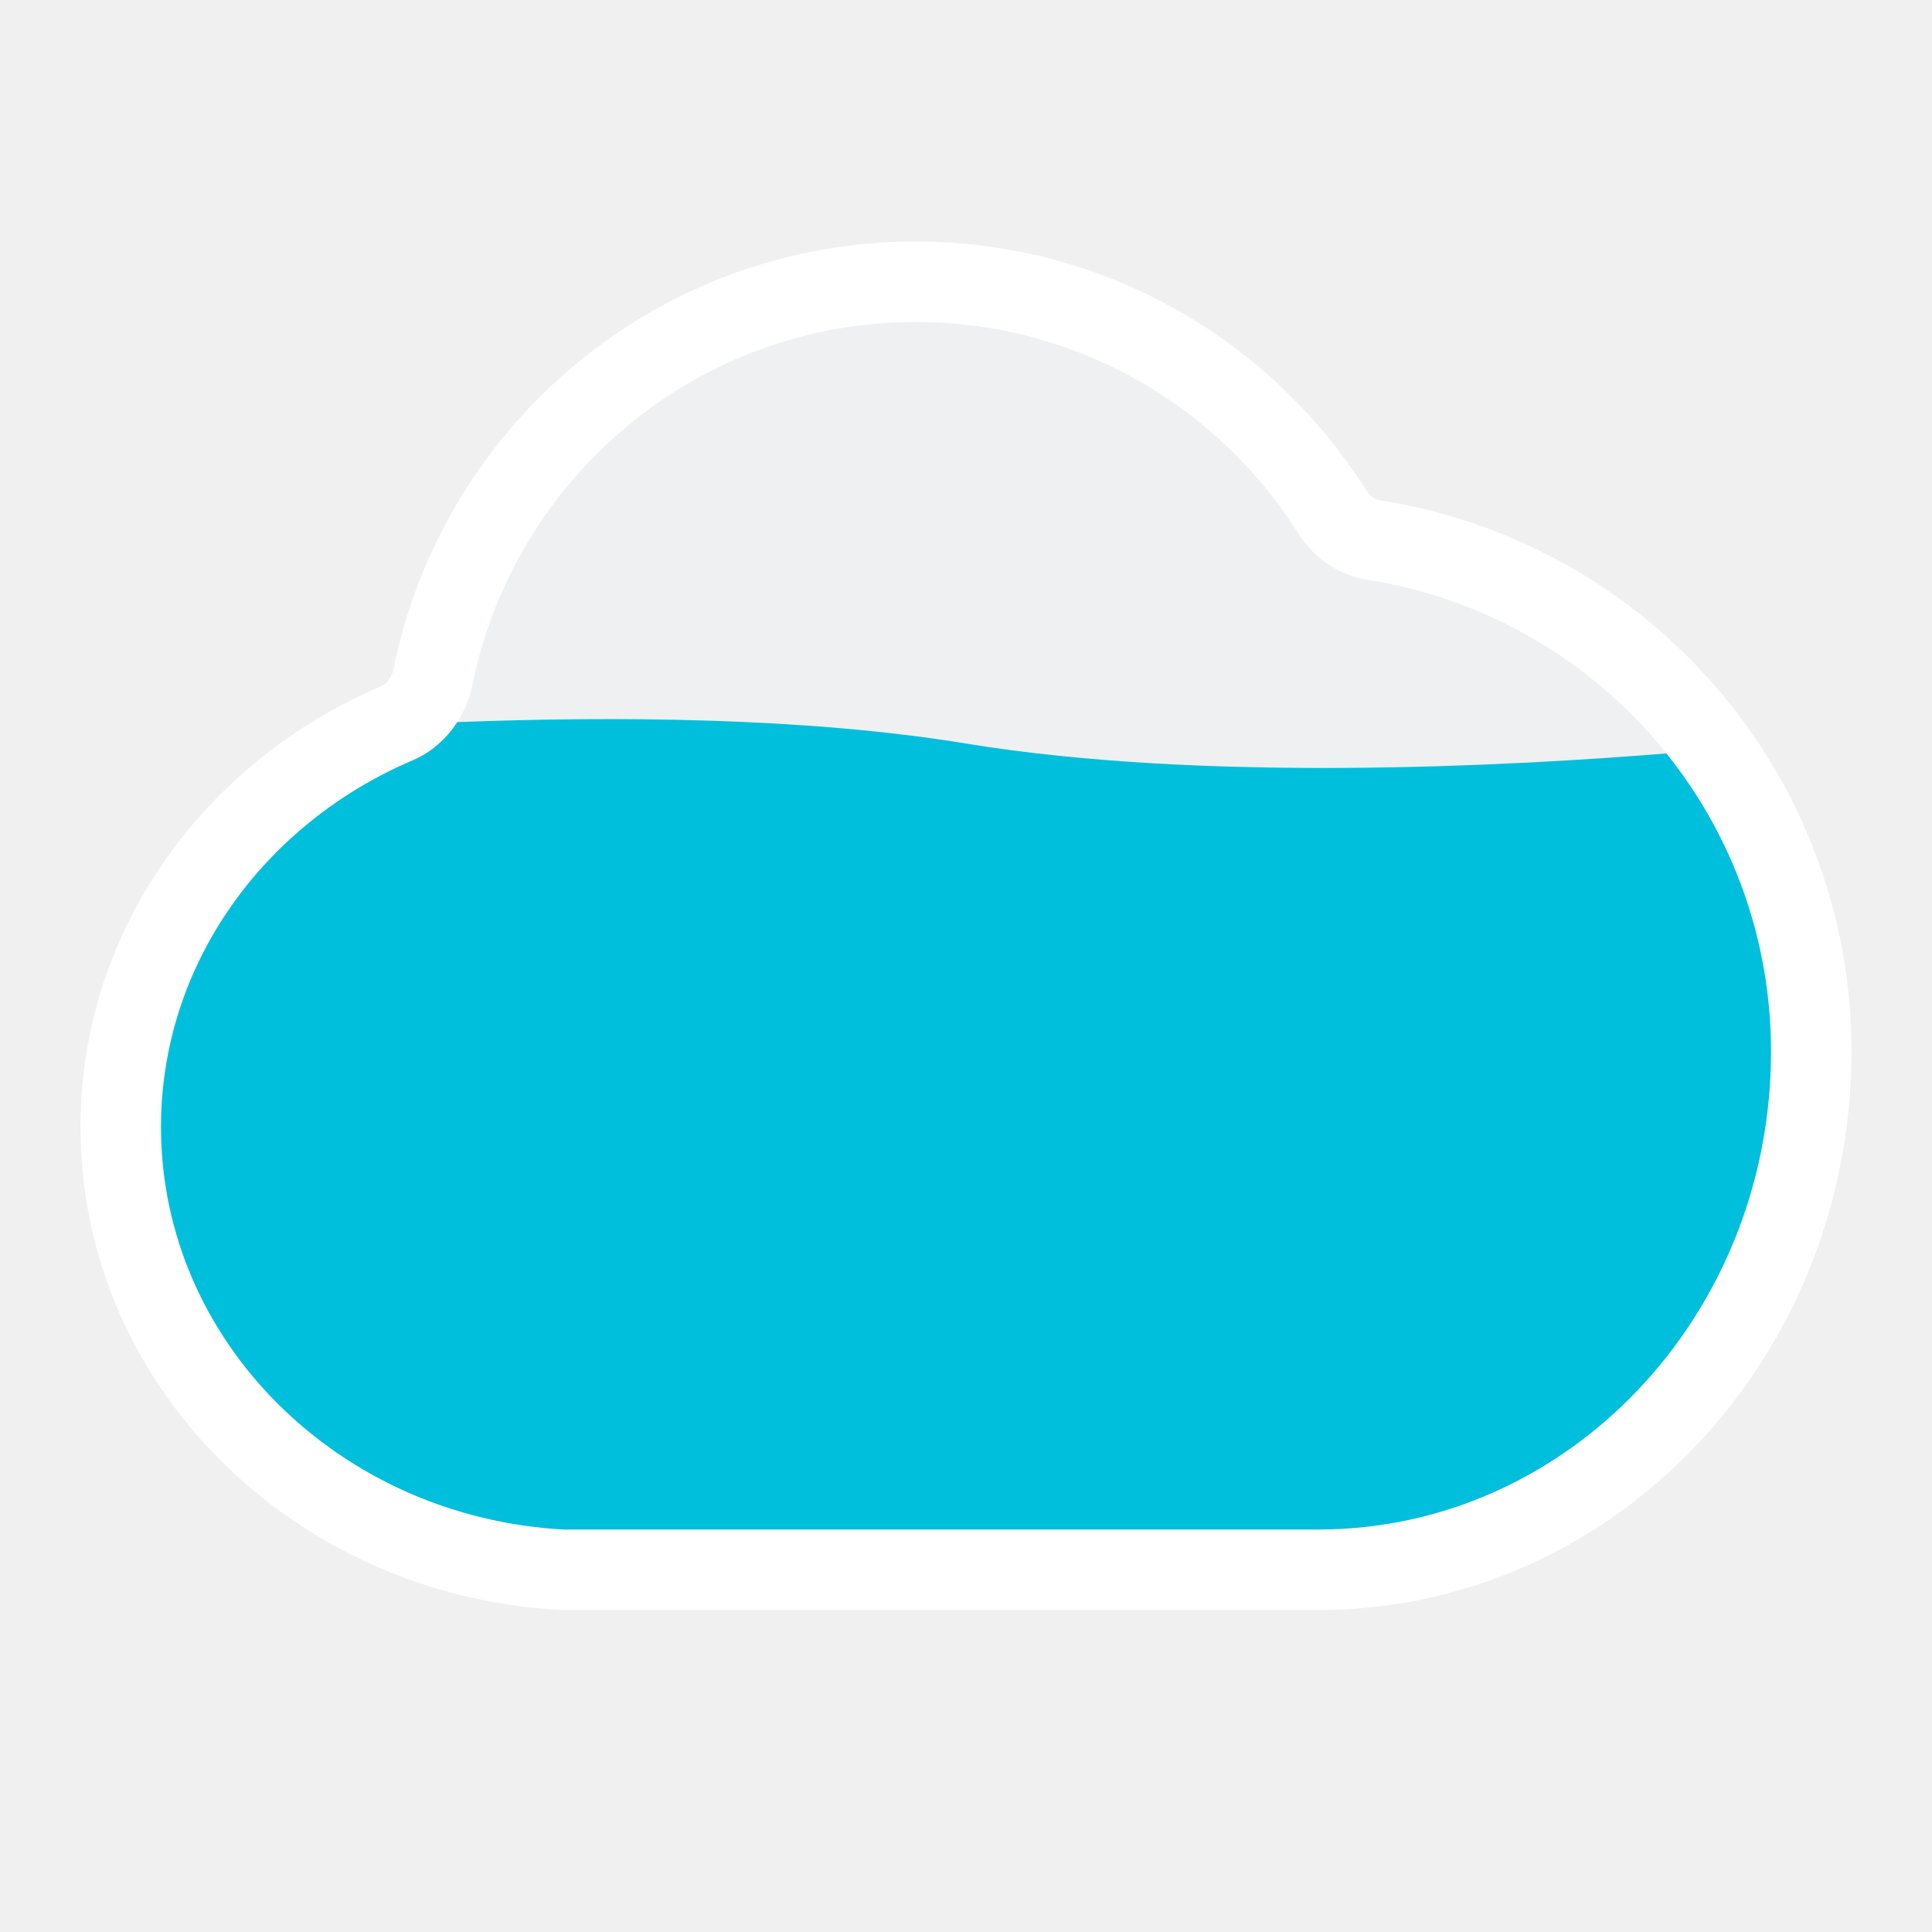
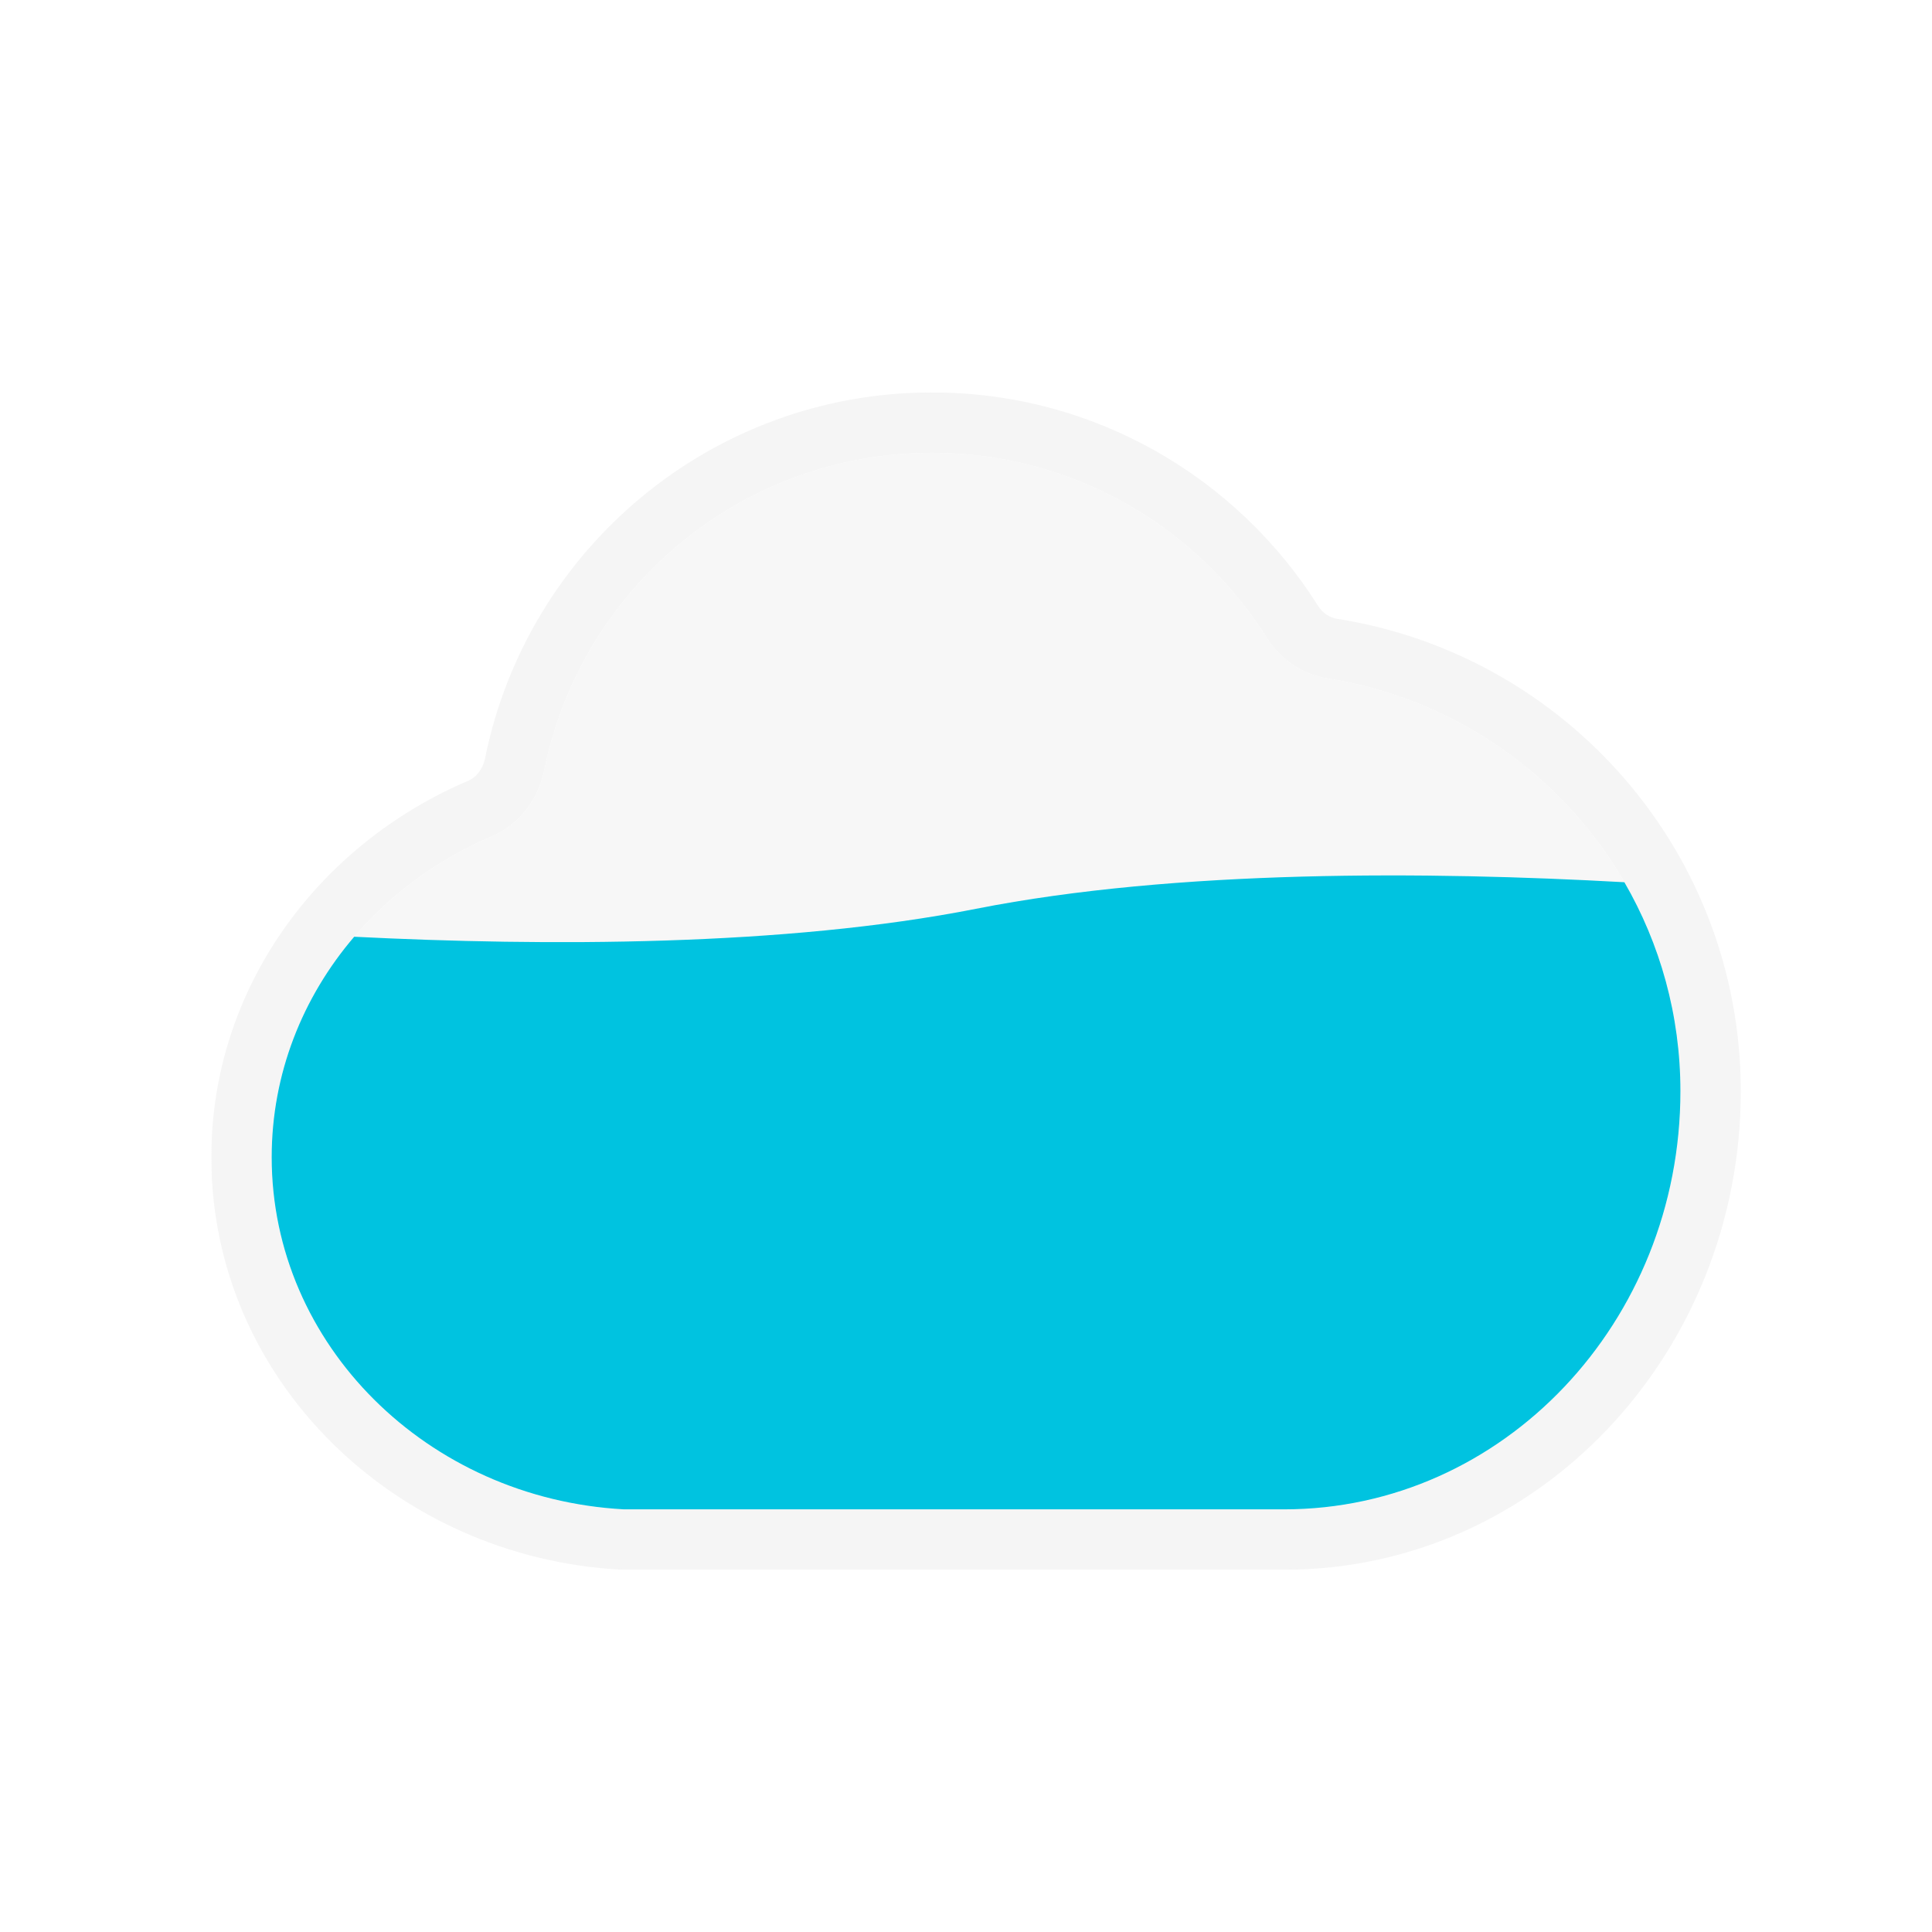
- <svg xmlns="http://www.w3.org/2000/svg" width="48" height="48" viewBox="0 0 48 48" fill="none">
-   <g clip-path="url(#clip0_387_1757)">
-     <path d="M22.75 7C26.982 7 30.7 9.148 32.898 12.406L33.106 12.725L33.108 12.727C33.348 13.11 33.726 13.355 34.142 13.42H34.145C40.295 14.392 45 19.698 45 26.126C45 33.185 39.561 39 32.75 39H13.973L13.945 38.998C7.889 38.666 3 33.908 3 28.001C3 23.508 5.842 19.681 9.856 17.972L9.858 17.971C10.299 17.784 10.649 17.359 10.761 16.806C11.892 11.214 16.824 7 22.75 7Z" fill="#EFF0F1" stroke="white" stroke-width="2" />
-     <path d="M11.36 17.941C15.237 17.792 20.002 17.817 24 18.473C29.905 19.441 37.483 19.037 41.401 18.719C43.027 20.747 44 23.321 44 26.126C44 32.684 38.959 38 32.75 38H14C8.42 37.694 4 33.324 4 28.001C4 23.95 6.564 20.461 10.249 18.892C10.71 18.696 11.091 18.36 11.36 17.941Z" fill="#00BFDC" />
-   </g>
-   <defs>
-     <clipPath id="clip0_387_1757">
-       <rect width="48" height="48" fill="white" />
-     </clipPath>
-   </defs>
+ <svg xmlns="http://www.w3.org/2000/svg" width="64" height="64" viewBox="0 0 64 64" fill="none">
+   <rect width="64" height="64" fill="white" />
+   <mask id="path-1-outside-1_433_808" maskUnits="userSpaceOnUse" x="7" y="13" width="51" height="39" fill="black">
+     <rect fill="white" x="7" y="13" width="51" height="39" />
+     <path d="M30.874 15C35.552 15 39.646 17.449 41.971 21.135C42.427 21.862 43.161 22.347 43.986 22.476C50.606 23.522 55.666 29.233 55.666 36.148C55.666 43.799 49.785 50 42.541 50H20.666C14.156 49.643 9 44.545 9 38.335C9 33.608 11.991 29.537 16.29 27.706C17.188 27.326 17.831 26.494 18.031 25.505C19.244 19.513 24.528 15 30.874 15Z" />
+   </mask>
+   <path d="M30.874 15C35.552 15 39.646 17.449 41.971 21.135C42.427 21.862 43.161 22.347 43.986 22.476C50.606 23.522 55.666 29.233 55.666 36.148C55.666 43.799 49.785 50 42.541 50H20.666C14.156 49.643 9 44.545 9 38.335C9 33.608 11.991 29.537 16.29 27.706C17.188 27.326 17.831 26.494 18.031 25.505C19.244 19.513 24.528 15 30.874 15Z" fill="#F7F7F7" />
+   <path d="M30.874 15L30.874 13L30.874 13L30.874 15ZM41.971 21.135L43.665 20.073L43.662 20.068L41.971 21.135ZM43.986 22.476L44.299 20.5L44.294 20.499L43.986 22.476ZM55.666 36.148L57.666 36.148V36.148H55.666ZM42.541 50L42.541 52L42.541 52L42.541 50ZM20.666 50L20.557 51.997L20.611 52H20.666V50ZM9 38.335L7 38.335L7 38.335L9 38.335ZM16.29 27.706L15.51 25.865L15.506 25.866L16.29 27.706ZM18.031 25.505L19.991 25.902L19.991 25.902L18.031 25.505ZM30.874 15V17C34.834 17 38.303 19.07 40.279 22.202L41.971 21.135L43.662 20.068C40.988 15.828 36.27 13 30.874 13V15ZM41.971 21.135L40.276 22.197C41.035 23.407 42.271 24.233 43.679 24.452L43.986 22.476L44.294 20.499C44.051 20.462 43.819 20.317 43.665 20.073L41.971 21.135ZM43.986 22.476L43.674 24.451C49.34 25.347 53.666 30.236 53.666 36.148H55.666H57.666C57.666 28.23 51.872 21.697 44.299 20.5L43.986 22.476ZM55.666 36.148L53.666 36.148C53.666 42.797 48.581 48 42.541 48L42.541 50L42.541 52C50.989 52 57.666 44.801 57.666 36.148L55.666 36.148ZM42.541 50V48H20.666V50V52H42.541V50ZM20.666 50L20.776 48.003C15.217 47.698 11 43.378 11 38.335L9 38.335L7 38.335C7 45.713 13.094 51.588 20.557 51.997L20.666 50ZM9 38.335H11C11 34.492 13.434 31.096 17.074 29.546L16.29 27.706L15.506 25.866C10.548 27.977 7 32.724 7 38.335H9ZM16.29 27.706L17.07 29.547C18.627 28.888 19.671 27.481 19.991 25.902L18.031 25.505L16.071 25.107C15.99 25.507 15.749 25.763 15.51 25.865L16.29 27.706ZM18.031 25.505L19.991 25.902C21.02 20.821 25.501 17 30.874 17L30.874 15L30.874 13C23.555 13 17.468 18.205 16.071 25.108L18.031 25.505Z" fill="#F5F5F5" mask="url(#path-1-outside-1_433_808)" />
+   <path d="M32.333 30.105C38.972 28.795 47.36 28.865 53.81 29.225C54.989 31.26 55.666 33.623 55.666 36.147C55.666 43.798 49.785 49.999 42.541 49.999H20.667C14.157 49.643 9 44.545 9 38.334C9 35.57 10.024 33.03 11.733 31.031C18.054 31.348 25.991 31.357 32.333 30.105Z" fill="#00C3E0" />
</svg>
